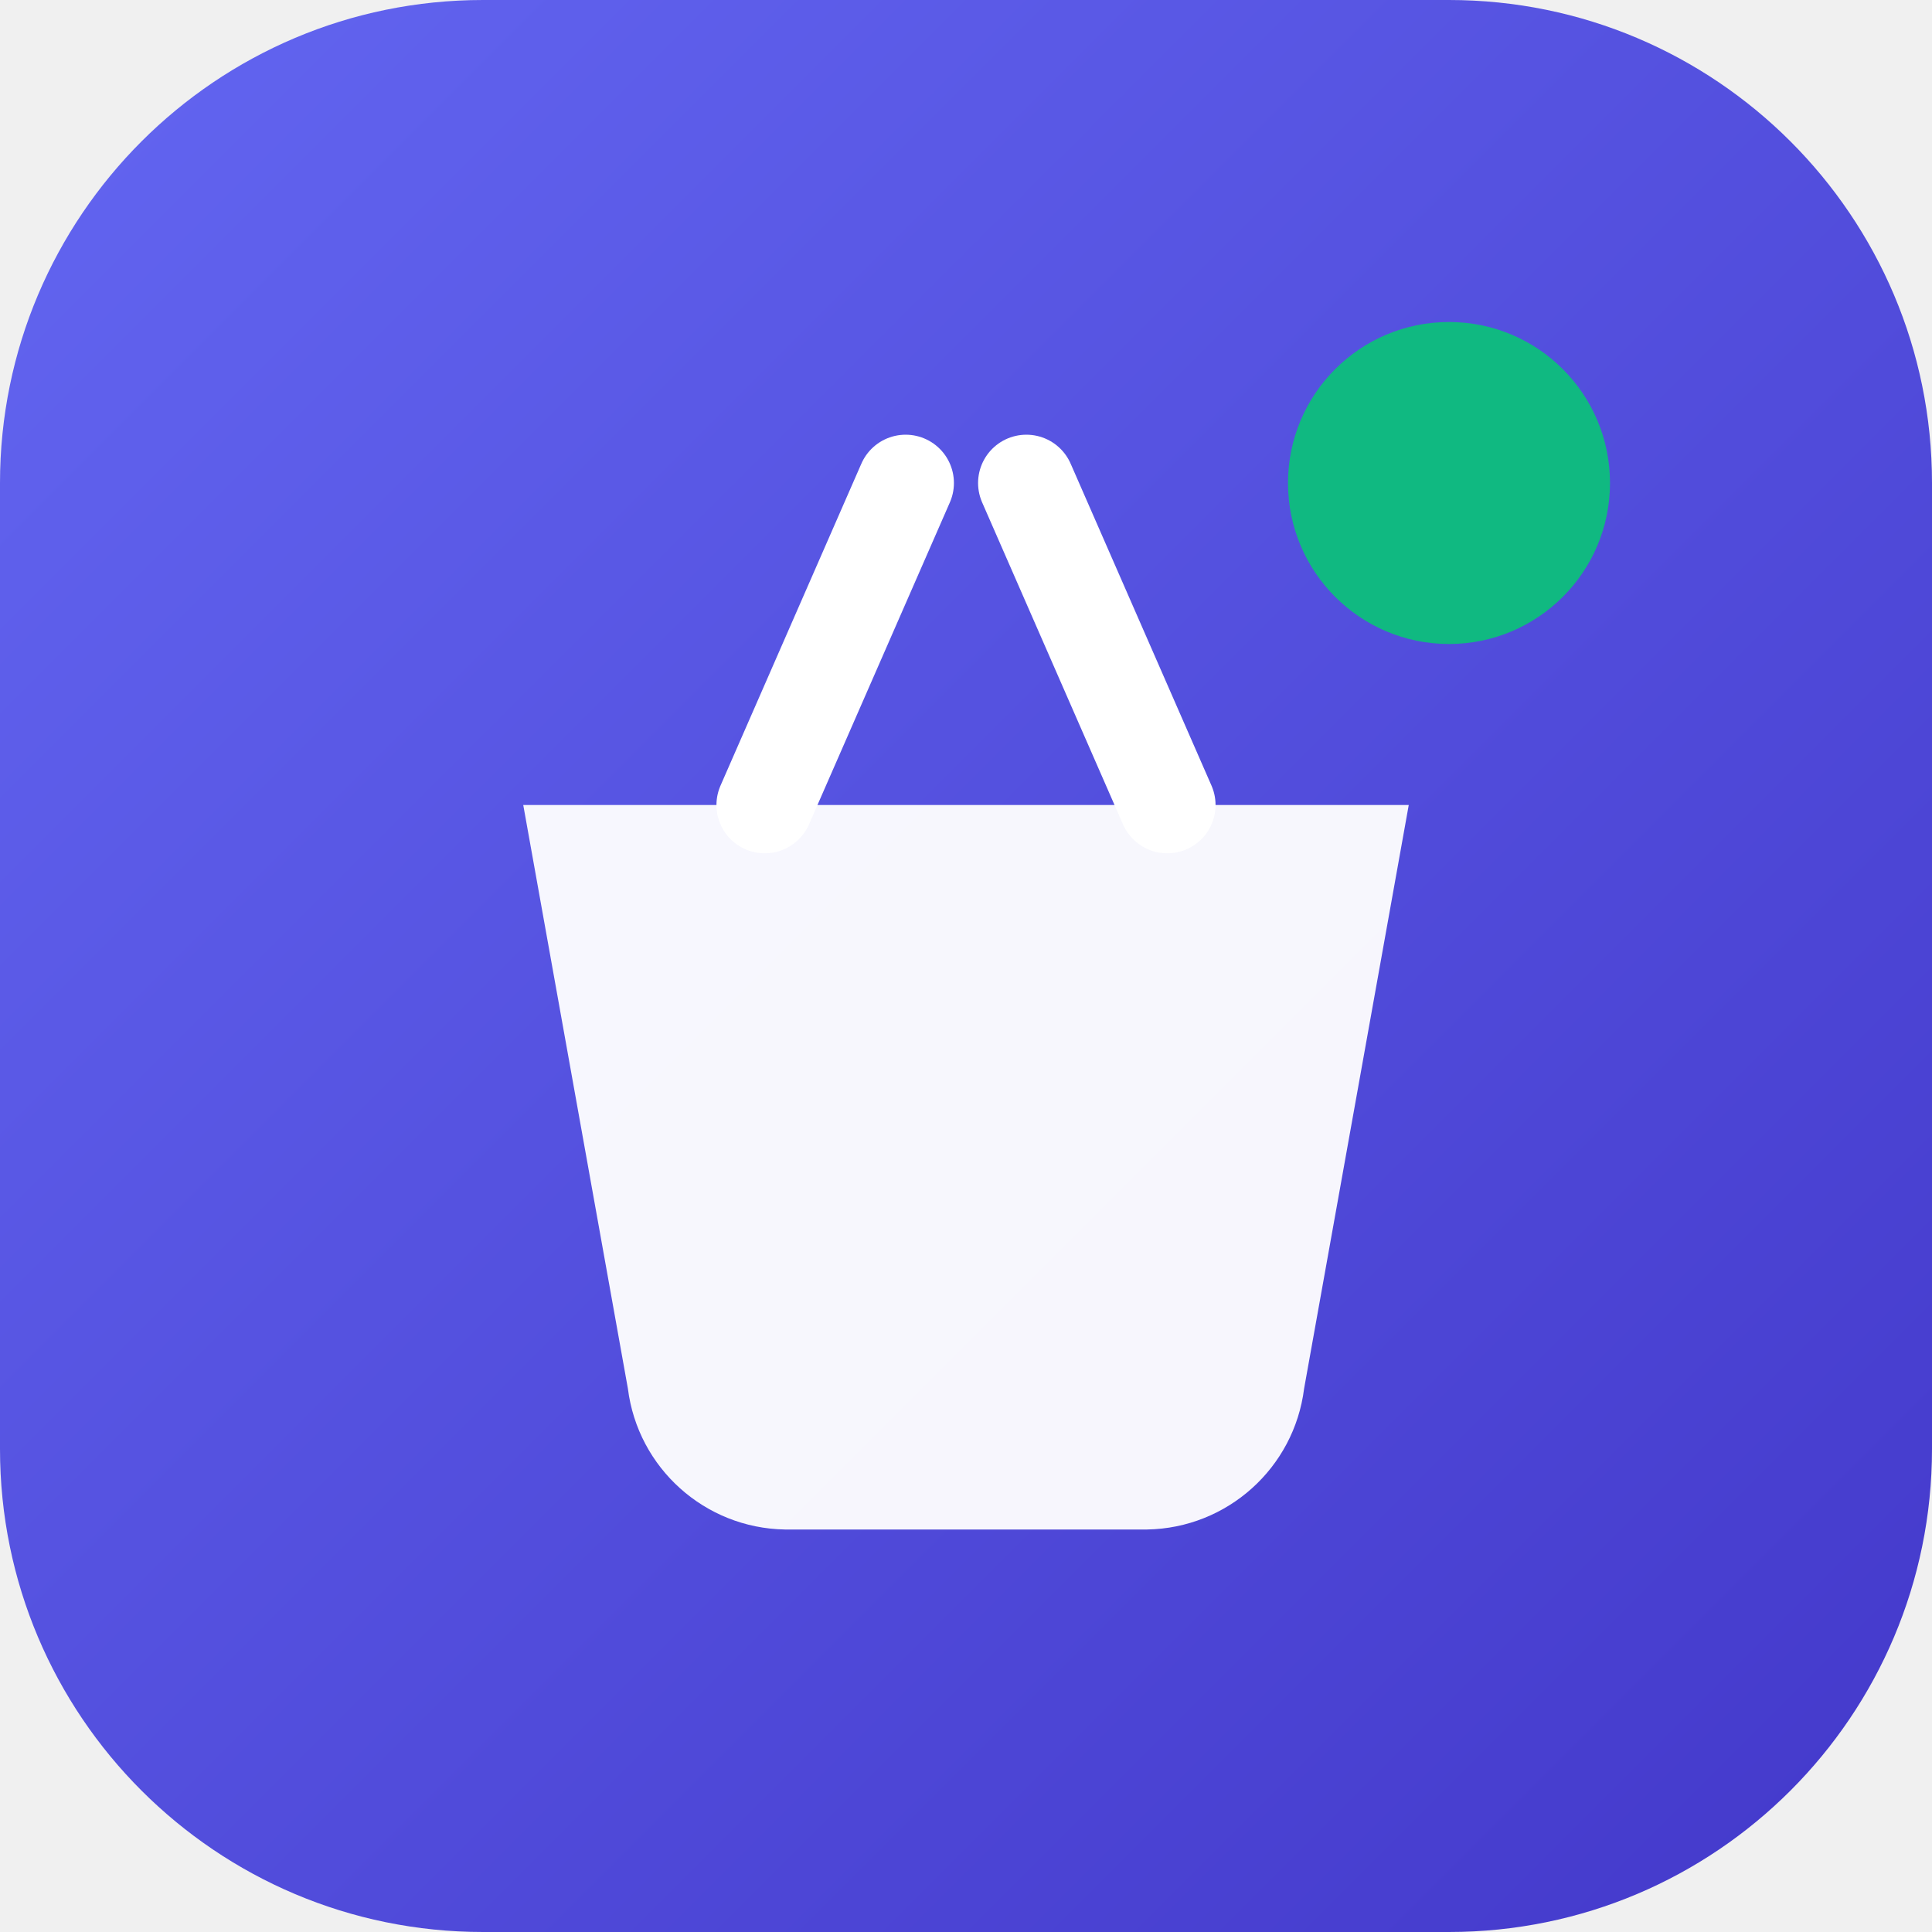
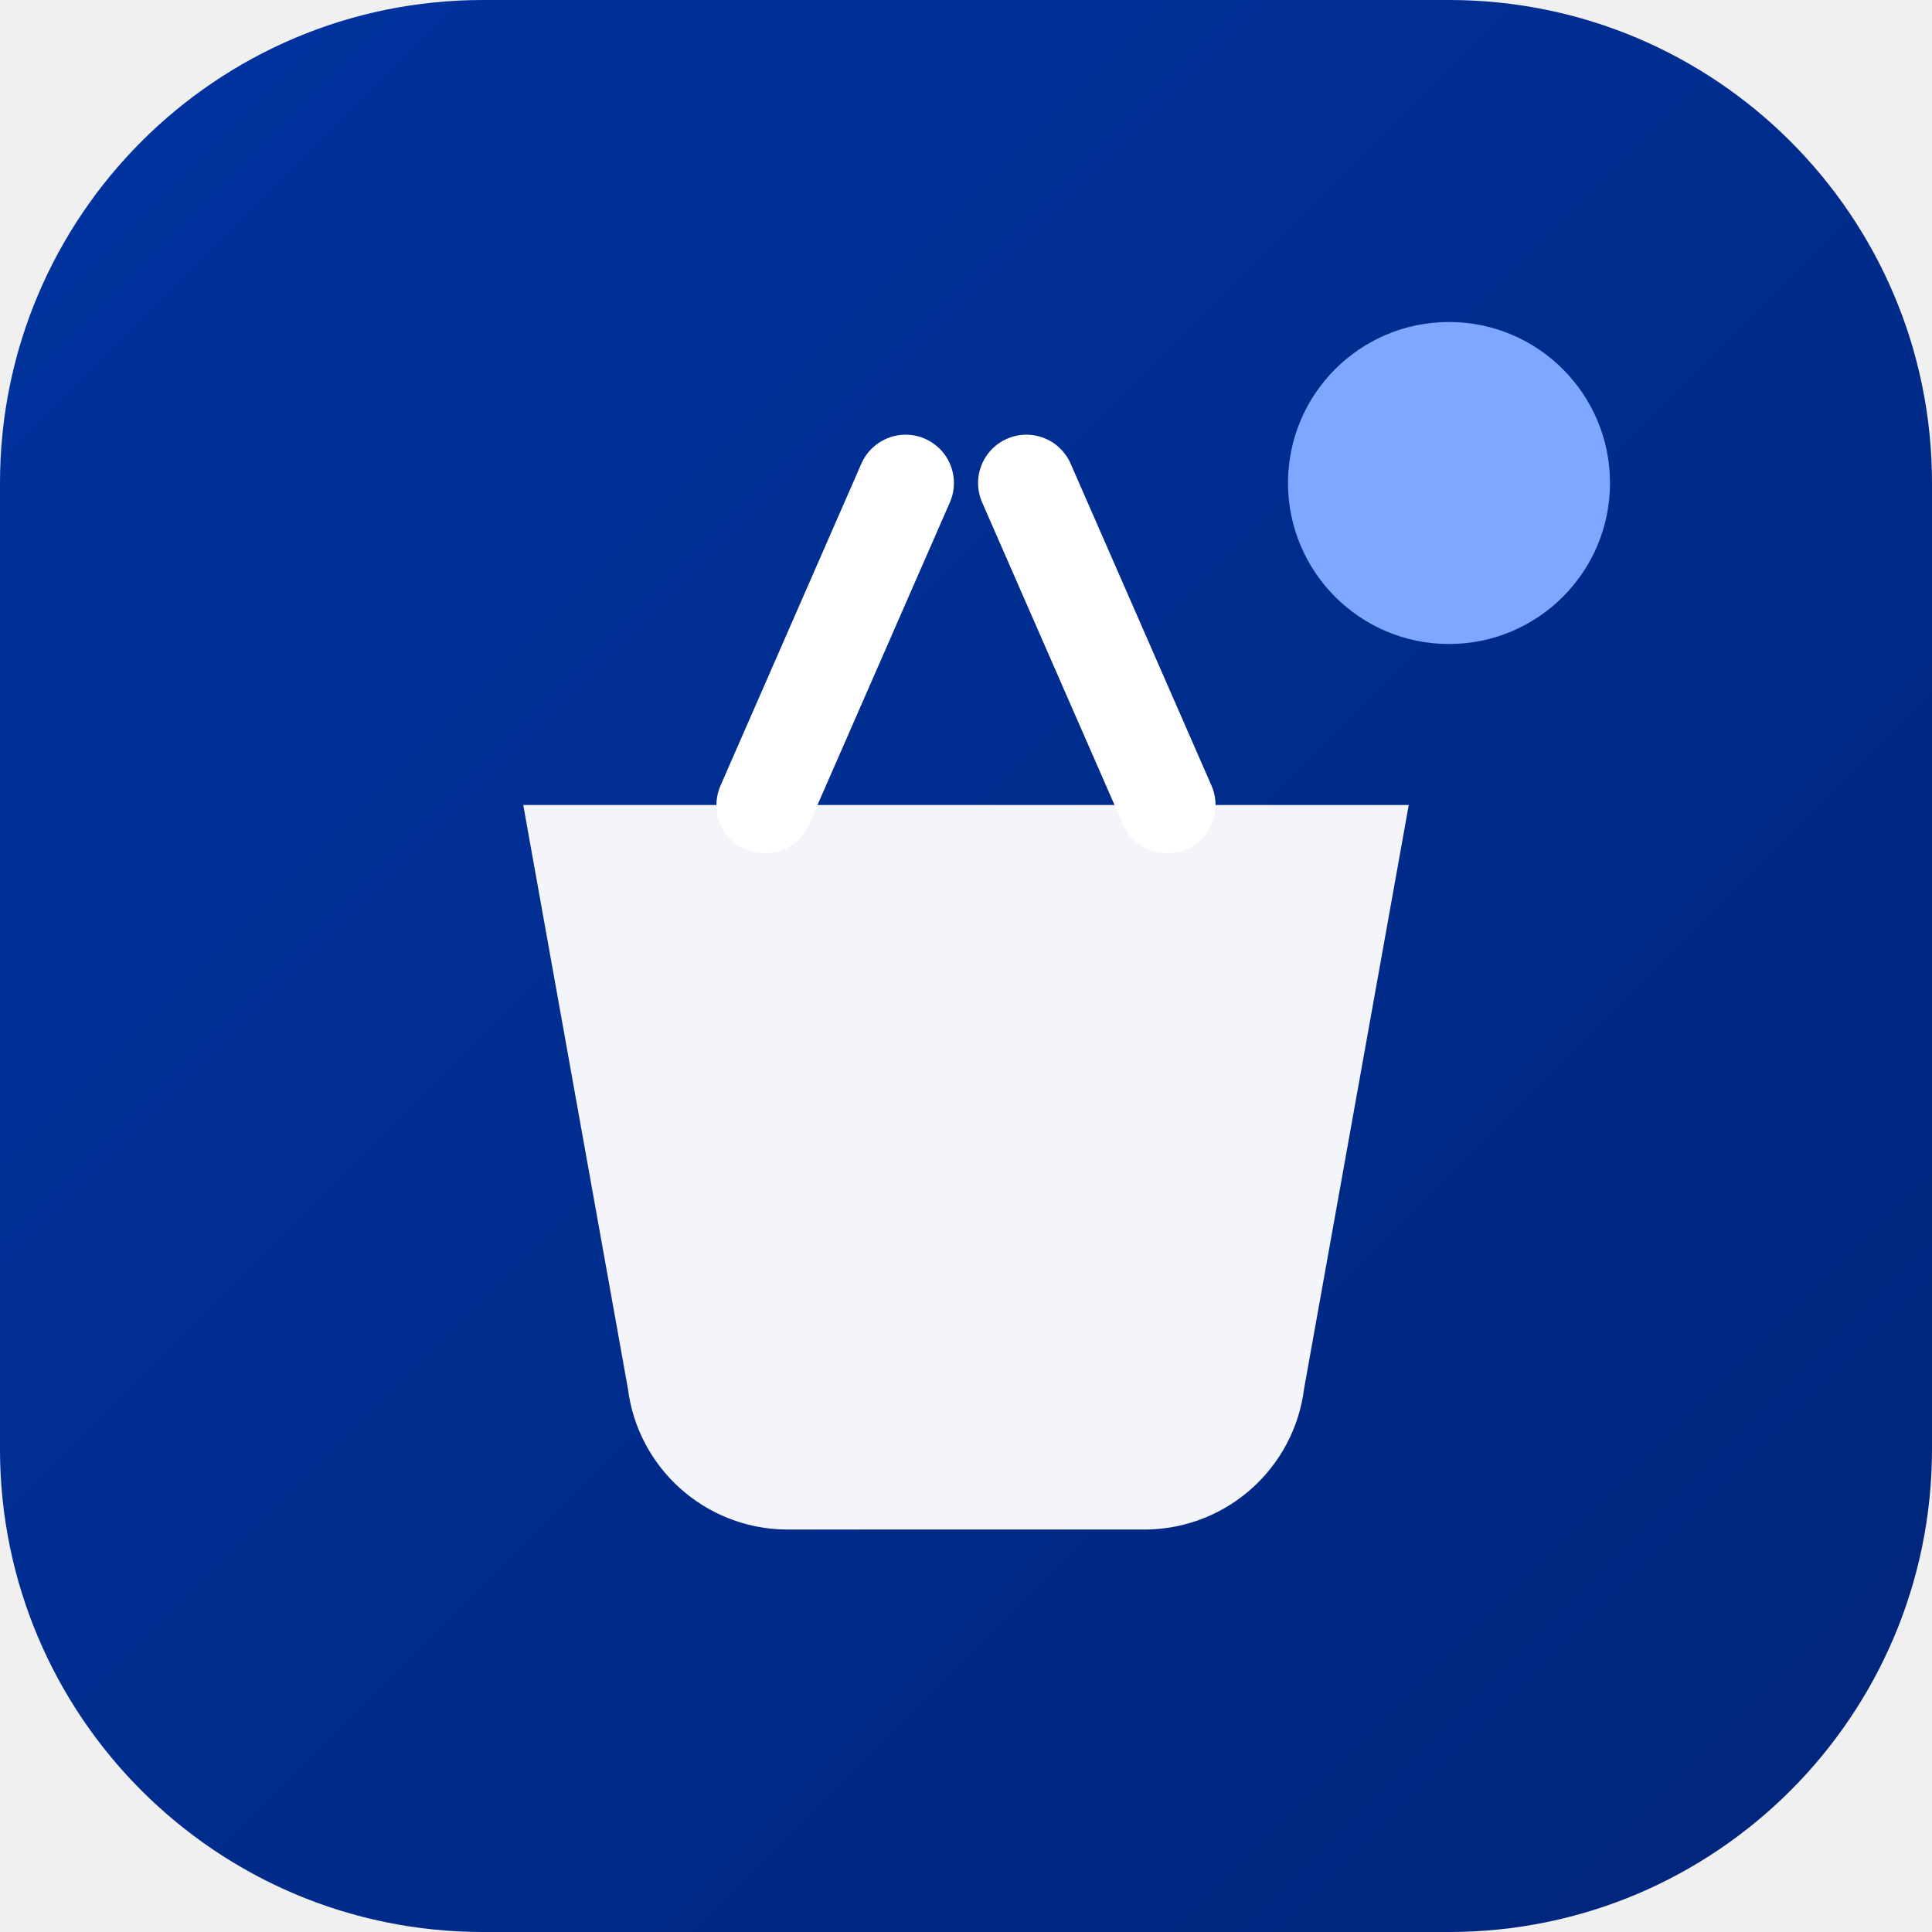
<svg xmlns="http://www.w3.org/2000/svg" viewBox="0 0 48 48">
  <defs>
    <linearGradient id="g" x1="0" y1="0" x2="48" y2="48" gradientUnits="userSpaceOnUse">
-       <stop stop-color="#6366F1" />
-       <stop offset="1" stop-color="#4338CA" />
+       <stop stop-color="#0033A0" />
+       <stop offset="1" stop-color="#00257A" />
    </linearGradient>
  </defs>
  <rect width="48" height="48" rx="12" fill="url(#g)" />
  <path d="M13 20h22l-2.6 14.5A4 4 0 0 1 28.5 38h-9a4 4 0 0 1-3.9-3.5L13 20Z" fill="#fff" opacity="0.95" />
  <path d="M19 20l3.5-8M29 20l-3.5-8" stroke="#fff" stroke-width="2.4" stroke-linecap="round" />
-   <circle cx="36" cy="12" r="4" fill="#10B981" />
+   <circle cx="36" cy="12" r="4" fill="#7EA8FF" />
</svg>
